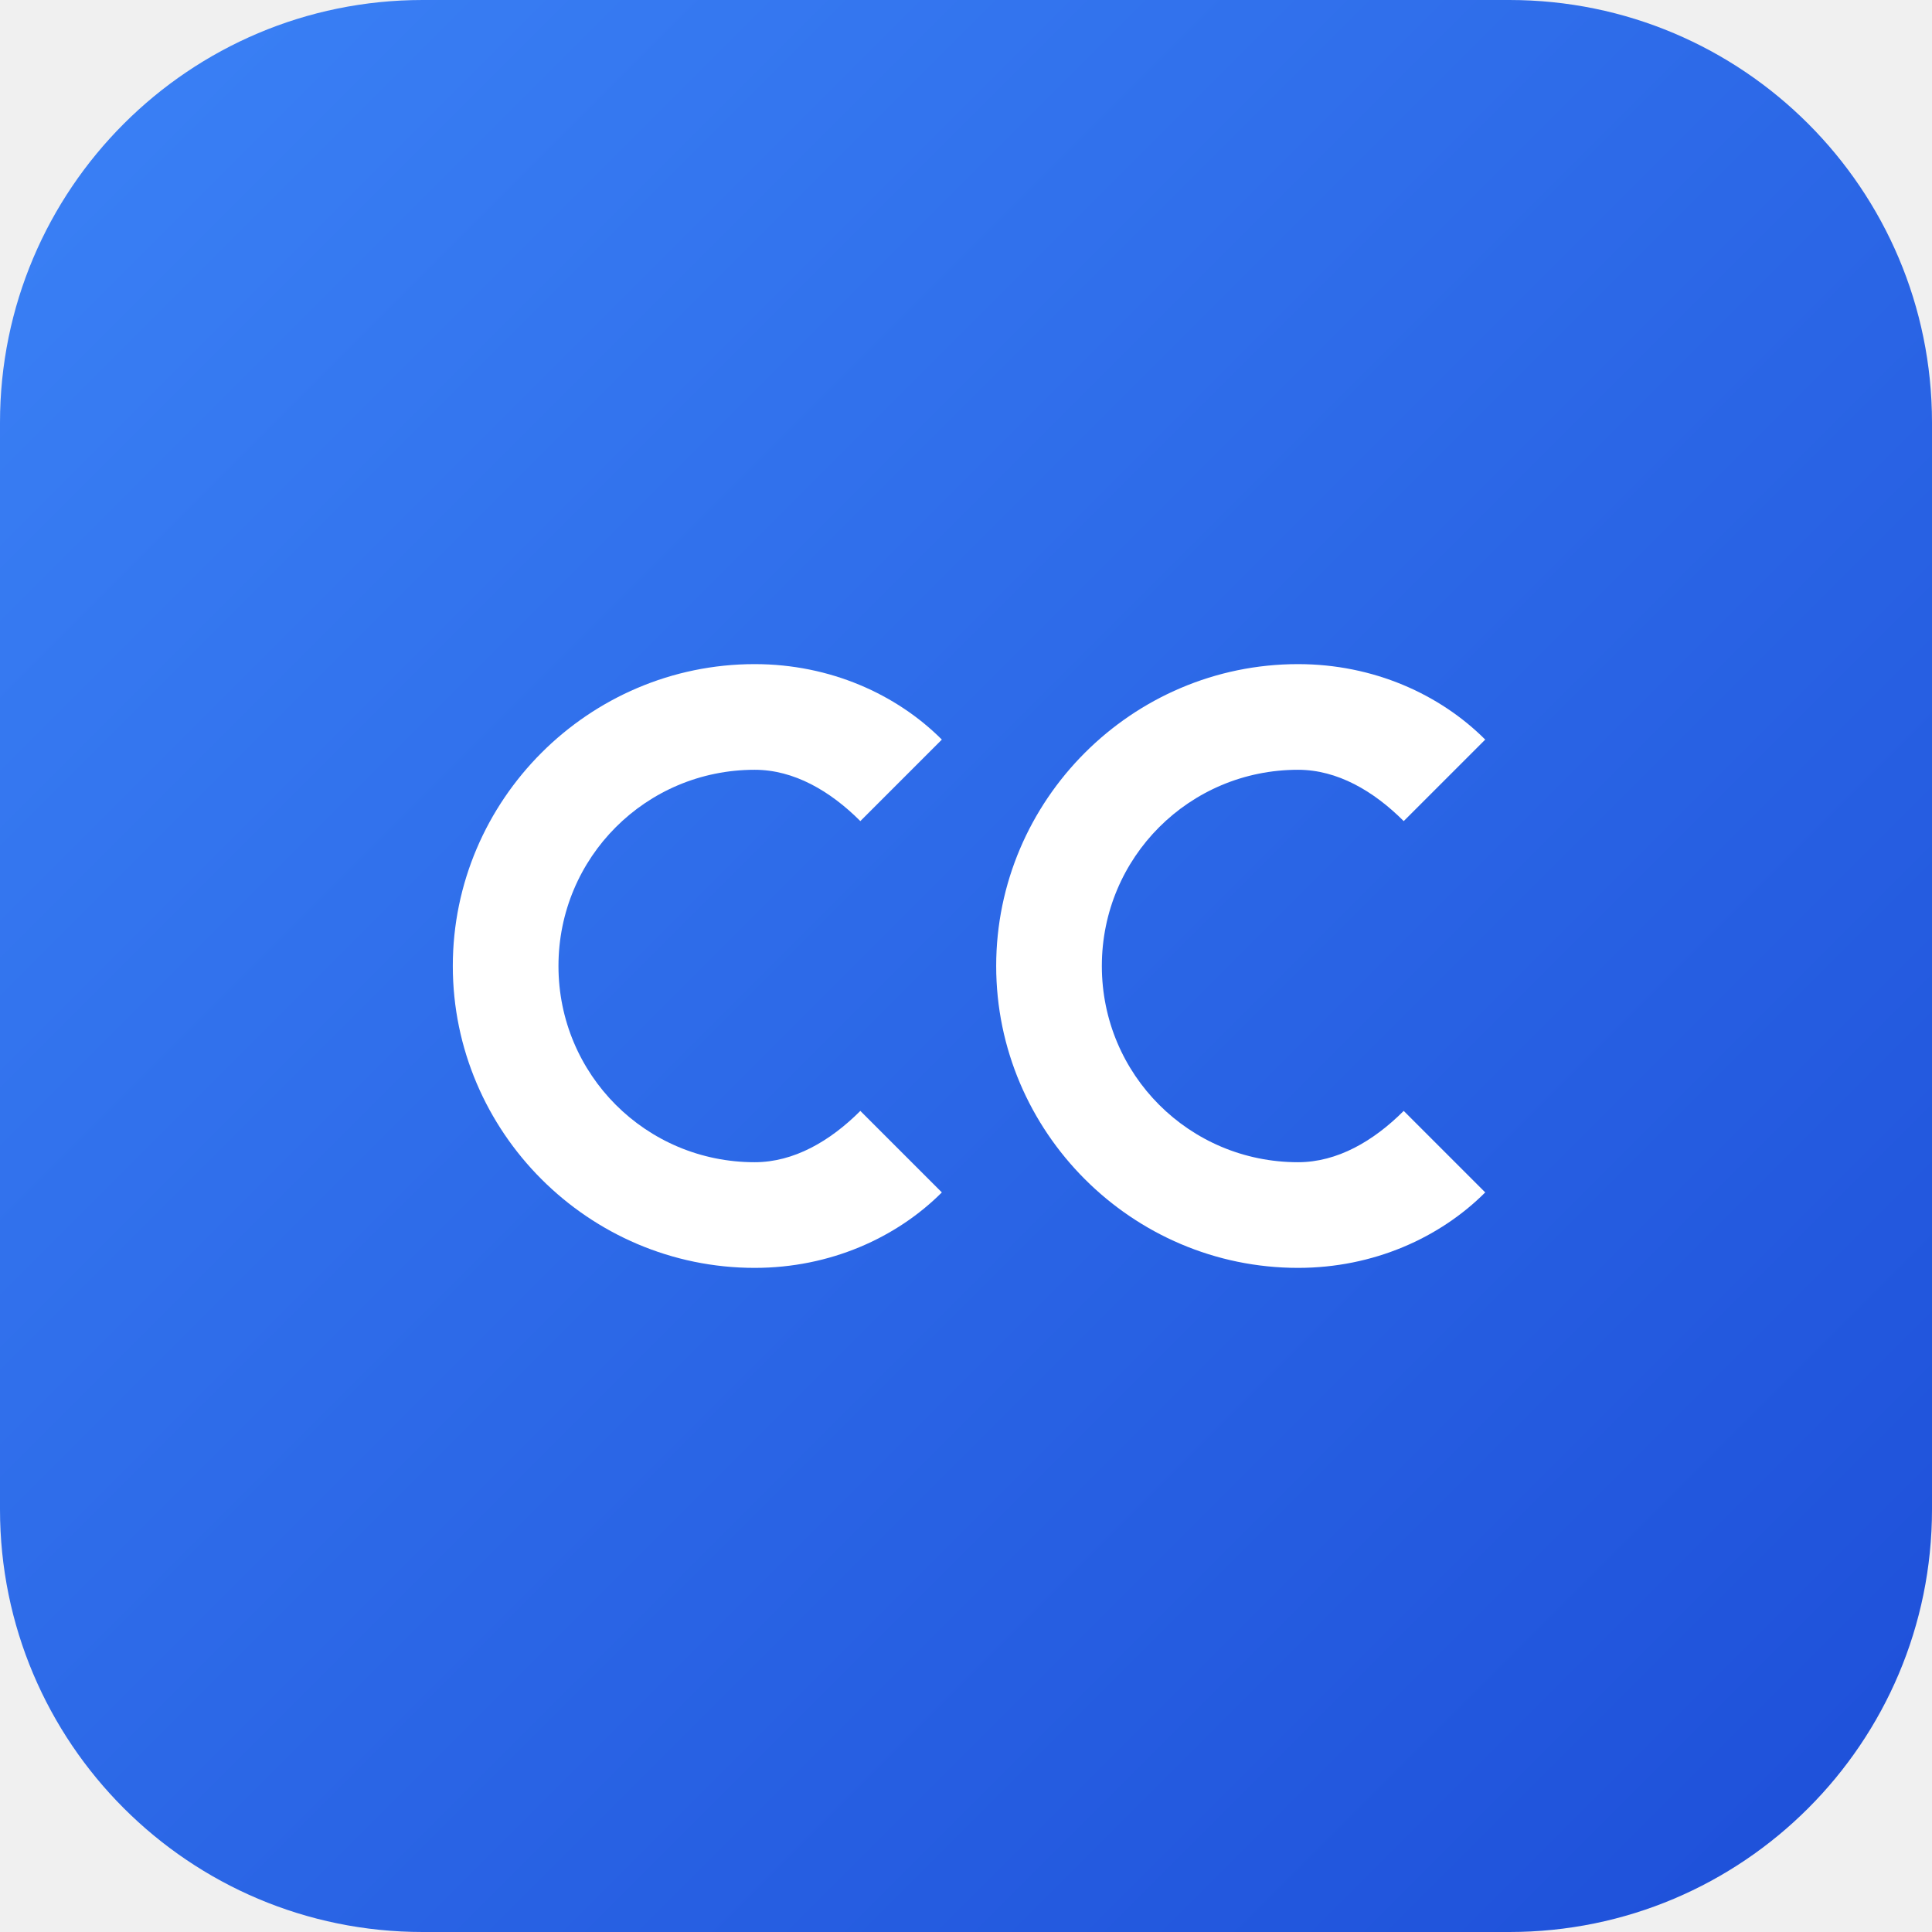
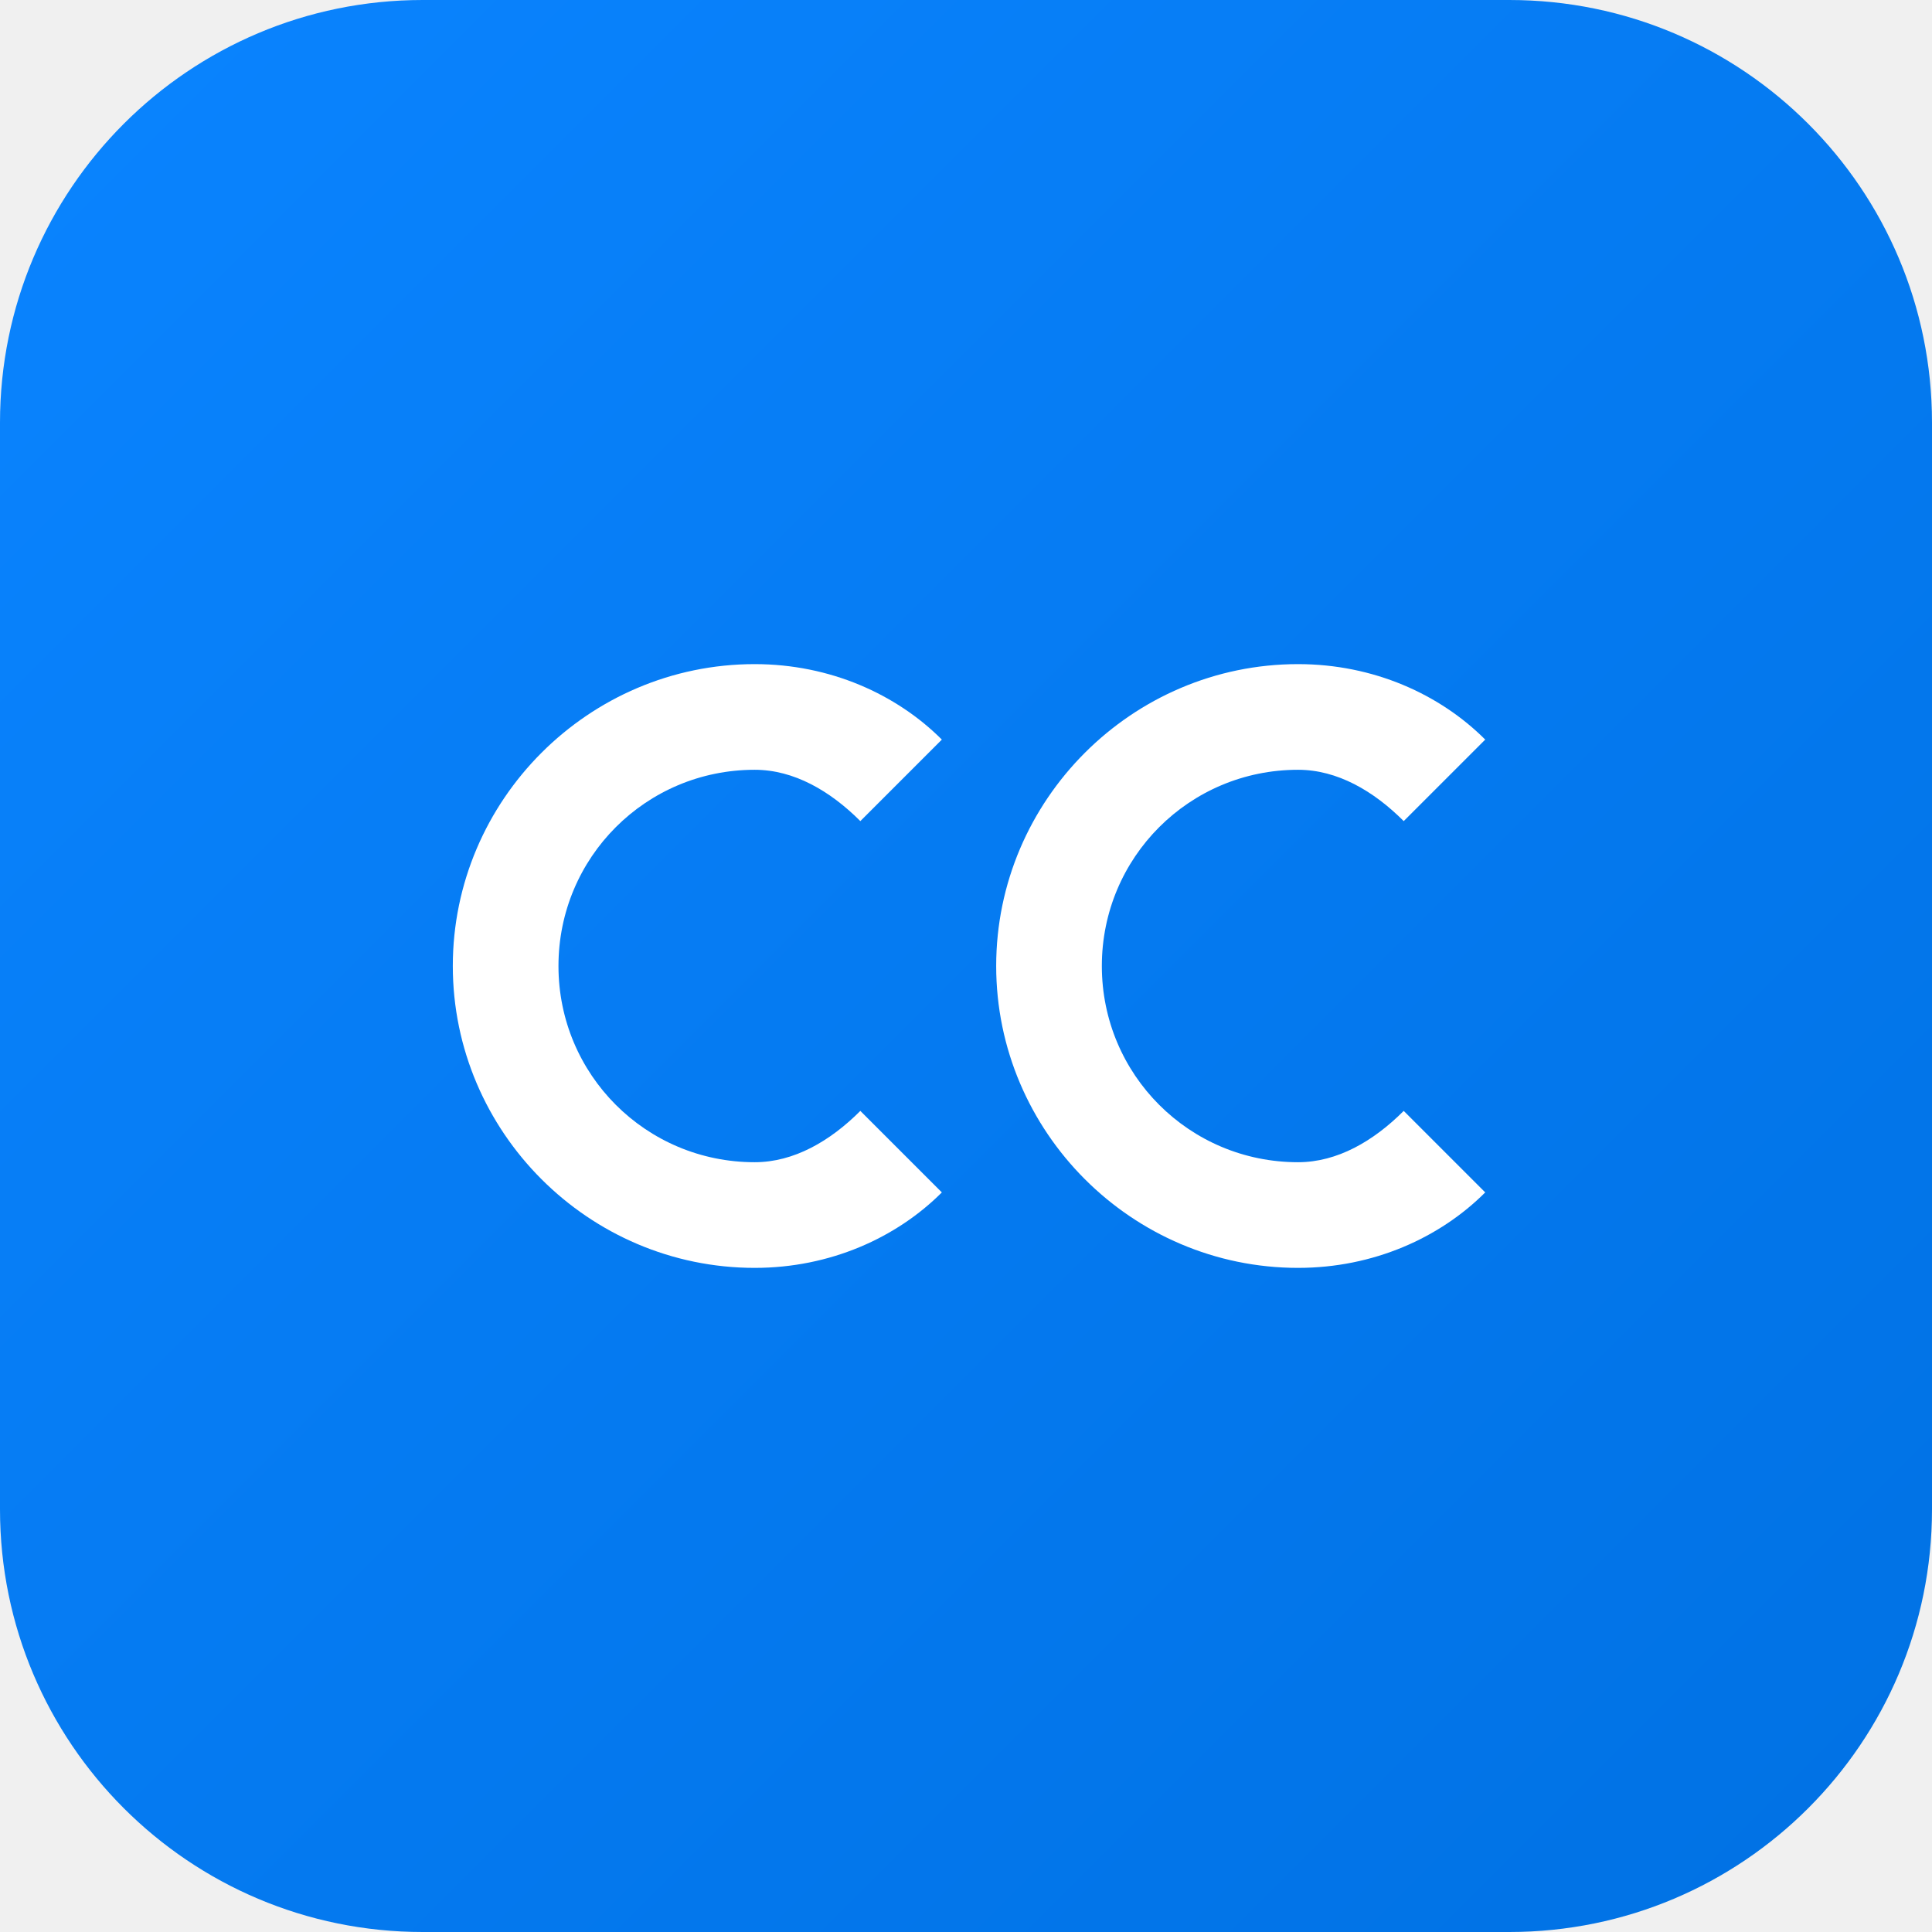
<svg xmlns="http://www.w3.org/2000/svg" width="64" height="64" viewBox="0 0 64 64">
  <defs>
    <linearGradient id="bgGrad" x1="0%" y1="0%" x2="100%" y2="100%">
-       <stop offset="0%" style="stop-color:#3b82f6;stop-opacity:1" />
-       <stop offset="100%" style="stop-color:#1d4ed8;stop-opacity:1" />
+       <stop offset="0%" style="stop-color:#0A84FF;stop-opacity:1" />
+       <stop offset="100%" style="stop-color:#0071E3;stop-opacity:1" />
    </linearGradient>
  </defs>
  <rect width="64" height="64" rx="14" fill="url(#bgGrad)" />
  <g fill="white">
    <path d="M 15 32 C 15 26.5 19.5 22 25 22 C 27.5 22 29.7 23 31.2 24.5 L 28.5 27.2 C 27.5 26.2 26.3 25.5 25 25.5 C 21.4 25.5 18.5 28.4 18.5 32 C 18.5 35.6 21.4 38.5 25 38.5 C 26.3 38.5 27.5 37.8 28.5 36.8 L 31.2 39.5 C 29.7 41 27.5 42 25 42 C 19.5 42 15 37.5 15 32 Z" />
    <path d="M 33 32 C 33 26.5 37.5 22 43 22 C 45.5 22 47.7 23 49.2 24.5 L 46.5 27.2 C 45.5 26.2 44.3 25.5 43 25.5 C 39.4 25.5 36.5 28.4 36.5 32 C 36.5 35.6 39.4 38.5 43 38.5 C 44.3 38.5 45.5 37.8 46.5 36.8 L 49.2 39.5 C 47.7 41 45.5 42 43 42 C 37.5 42 33 37.5 33 32 Z" />
  </g>
</svg>
